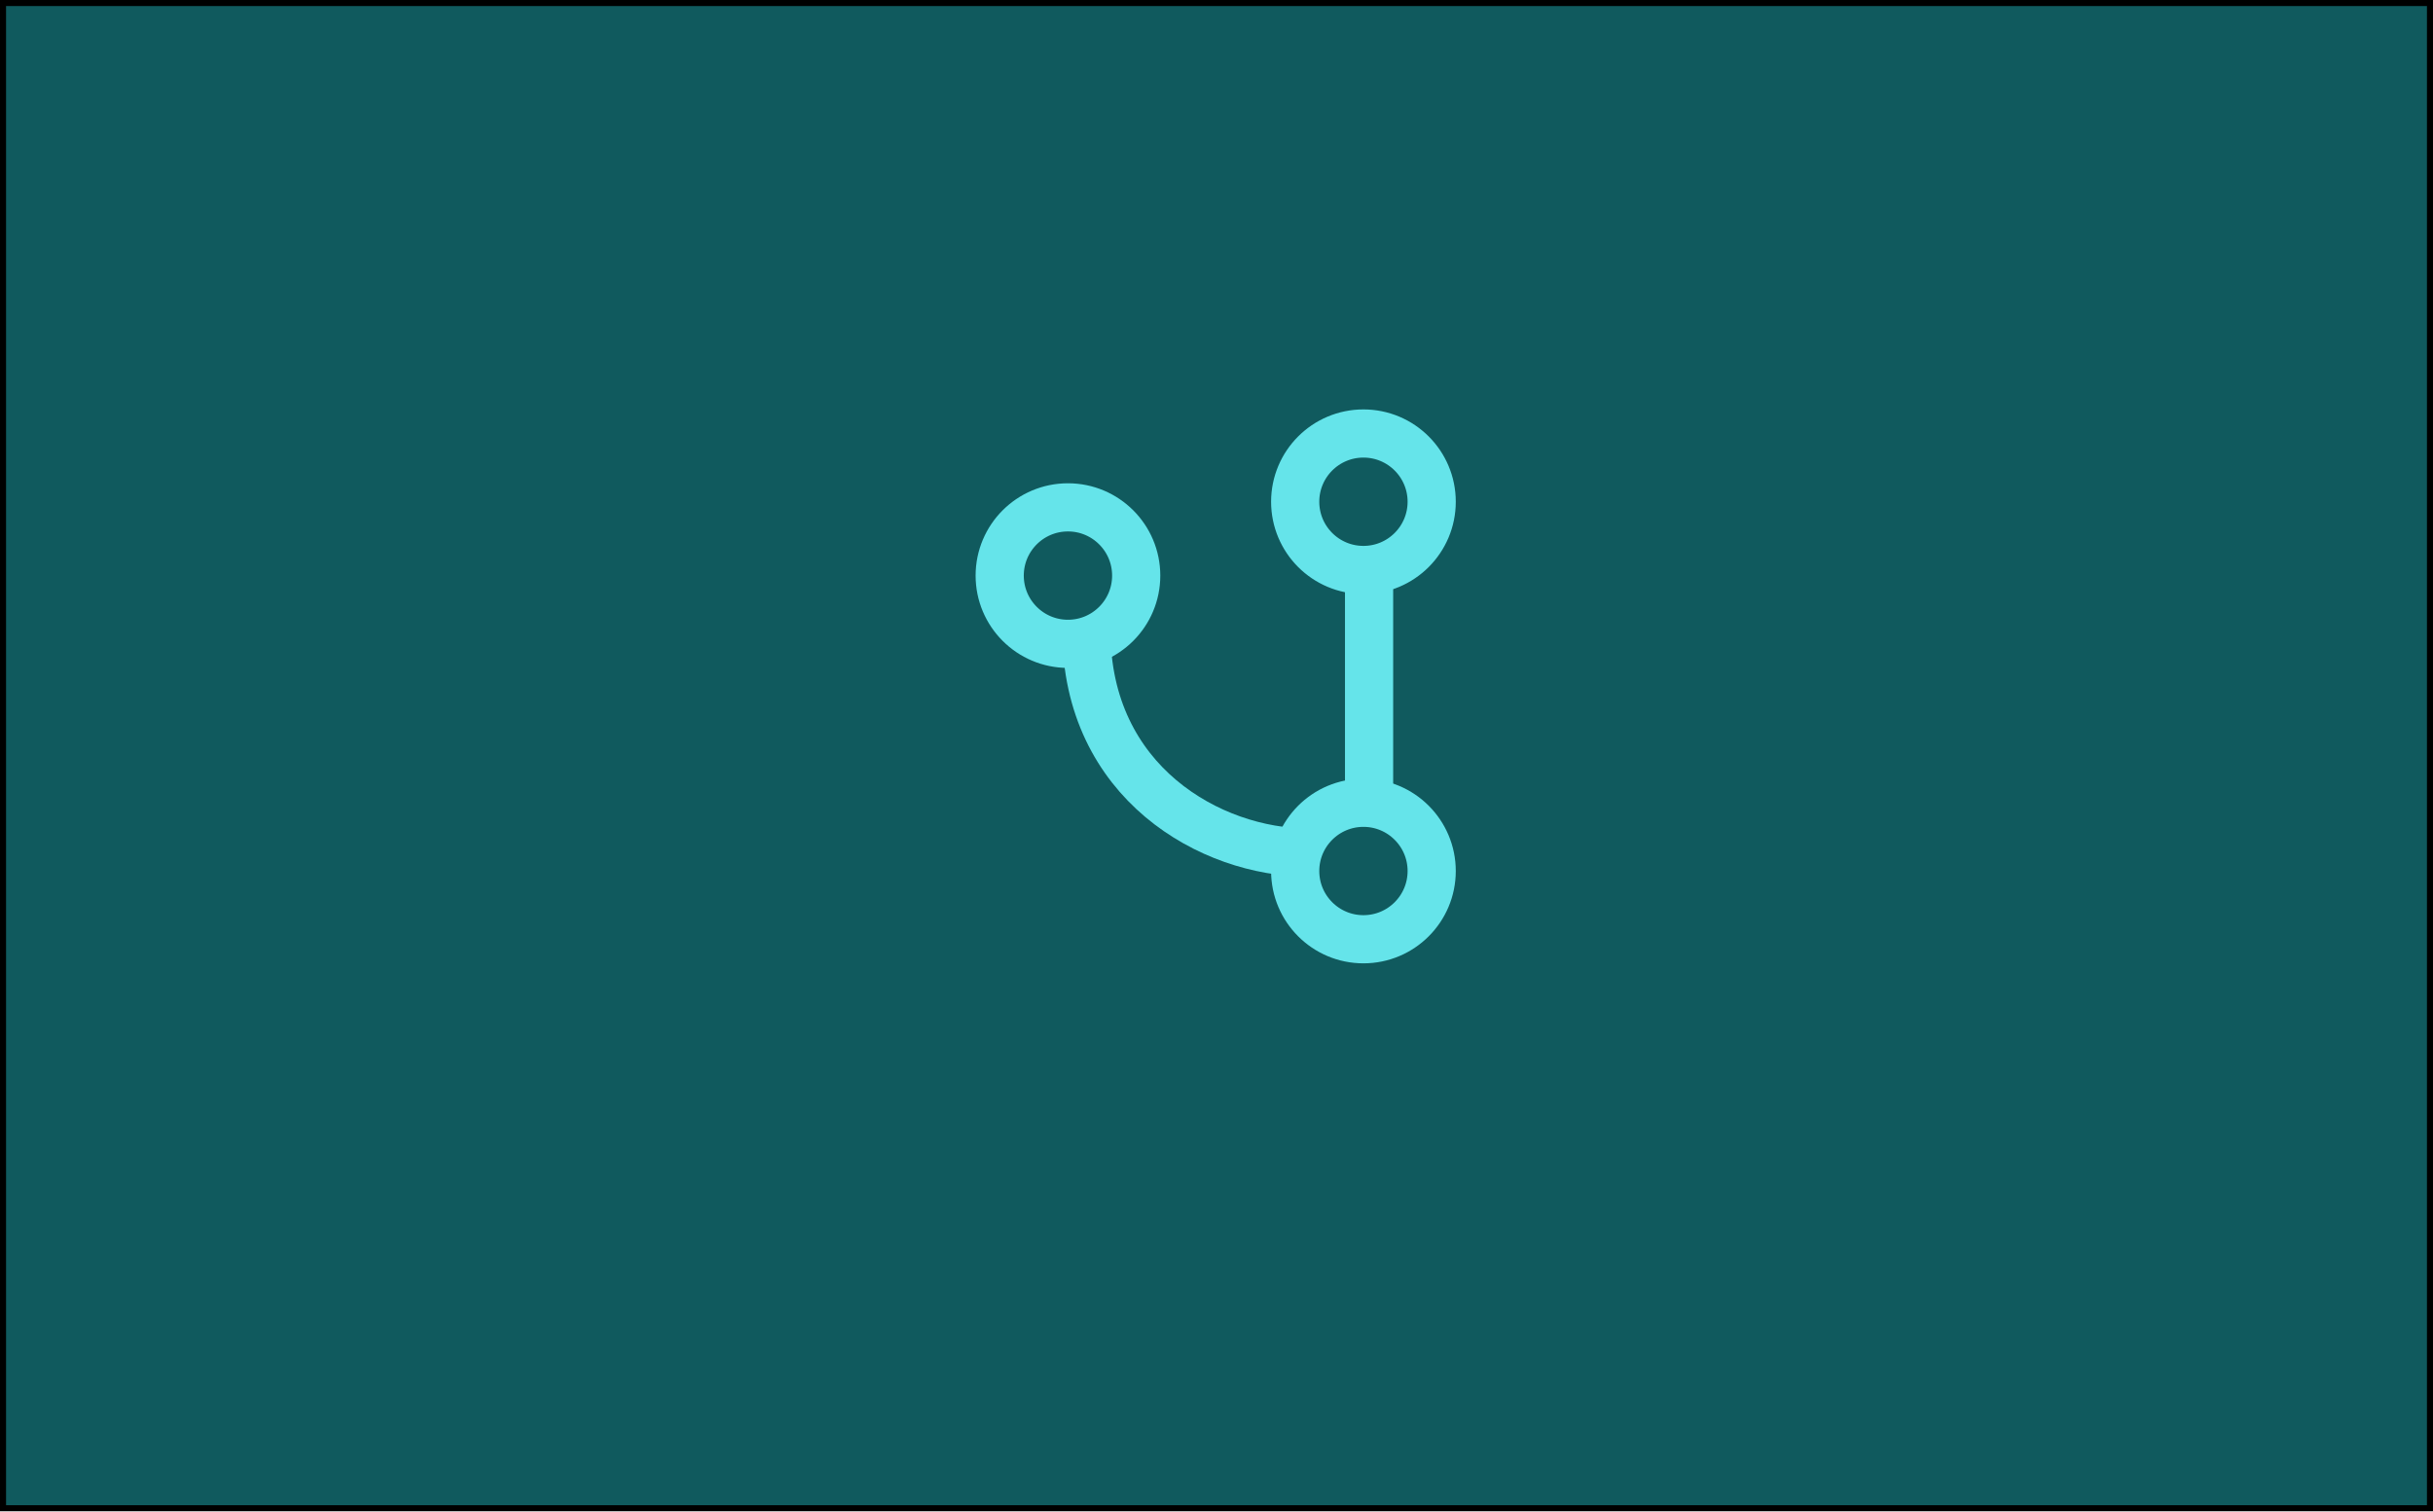
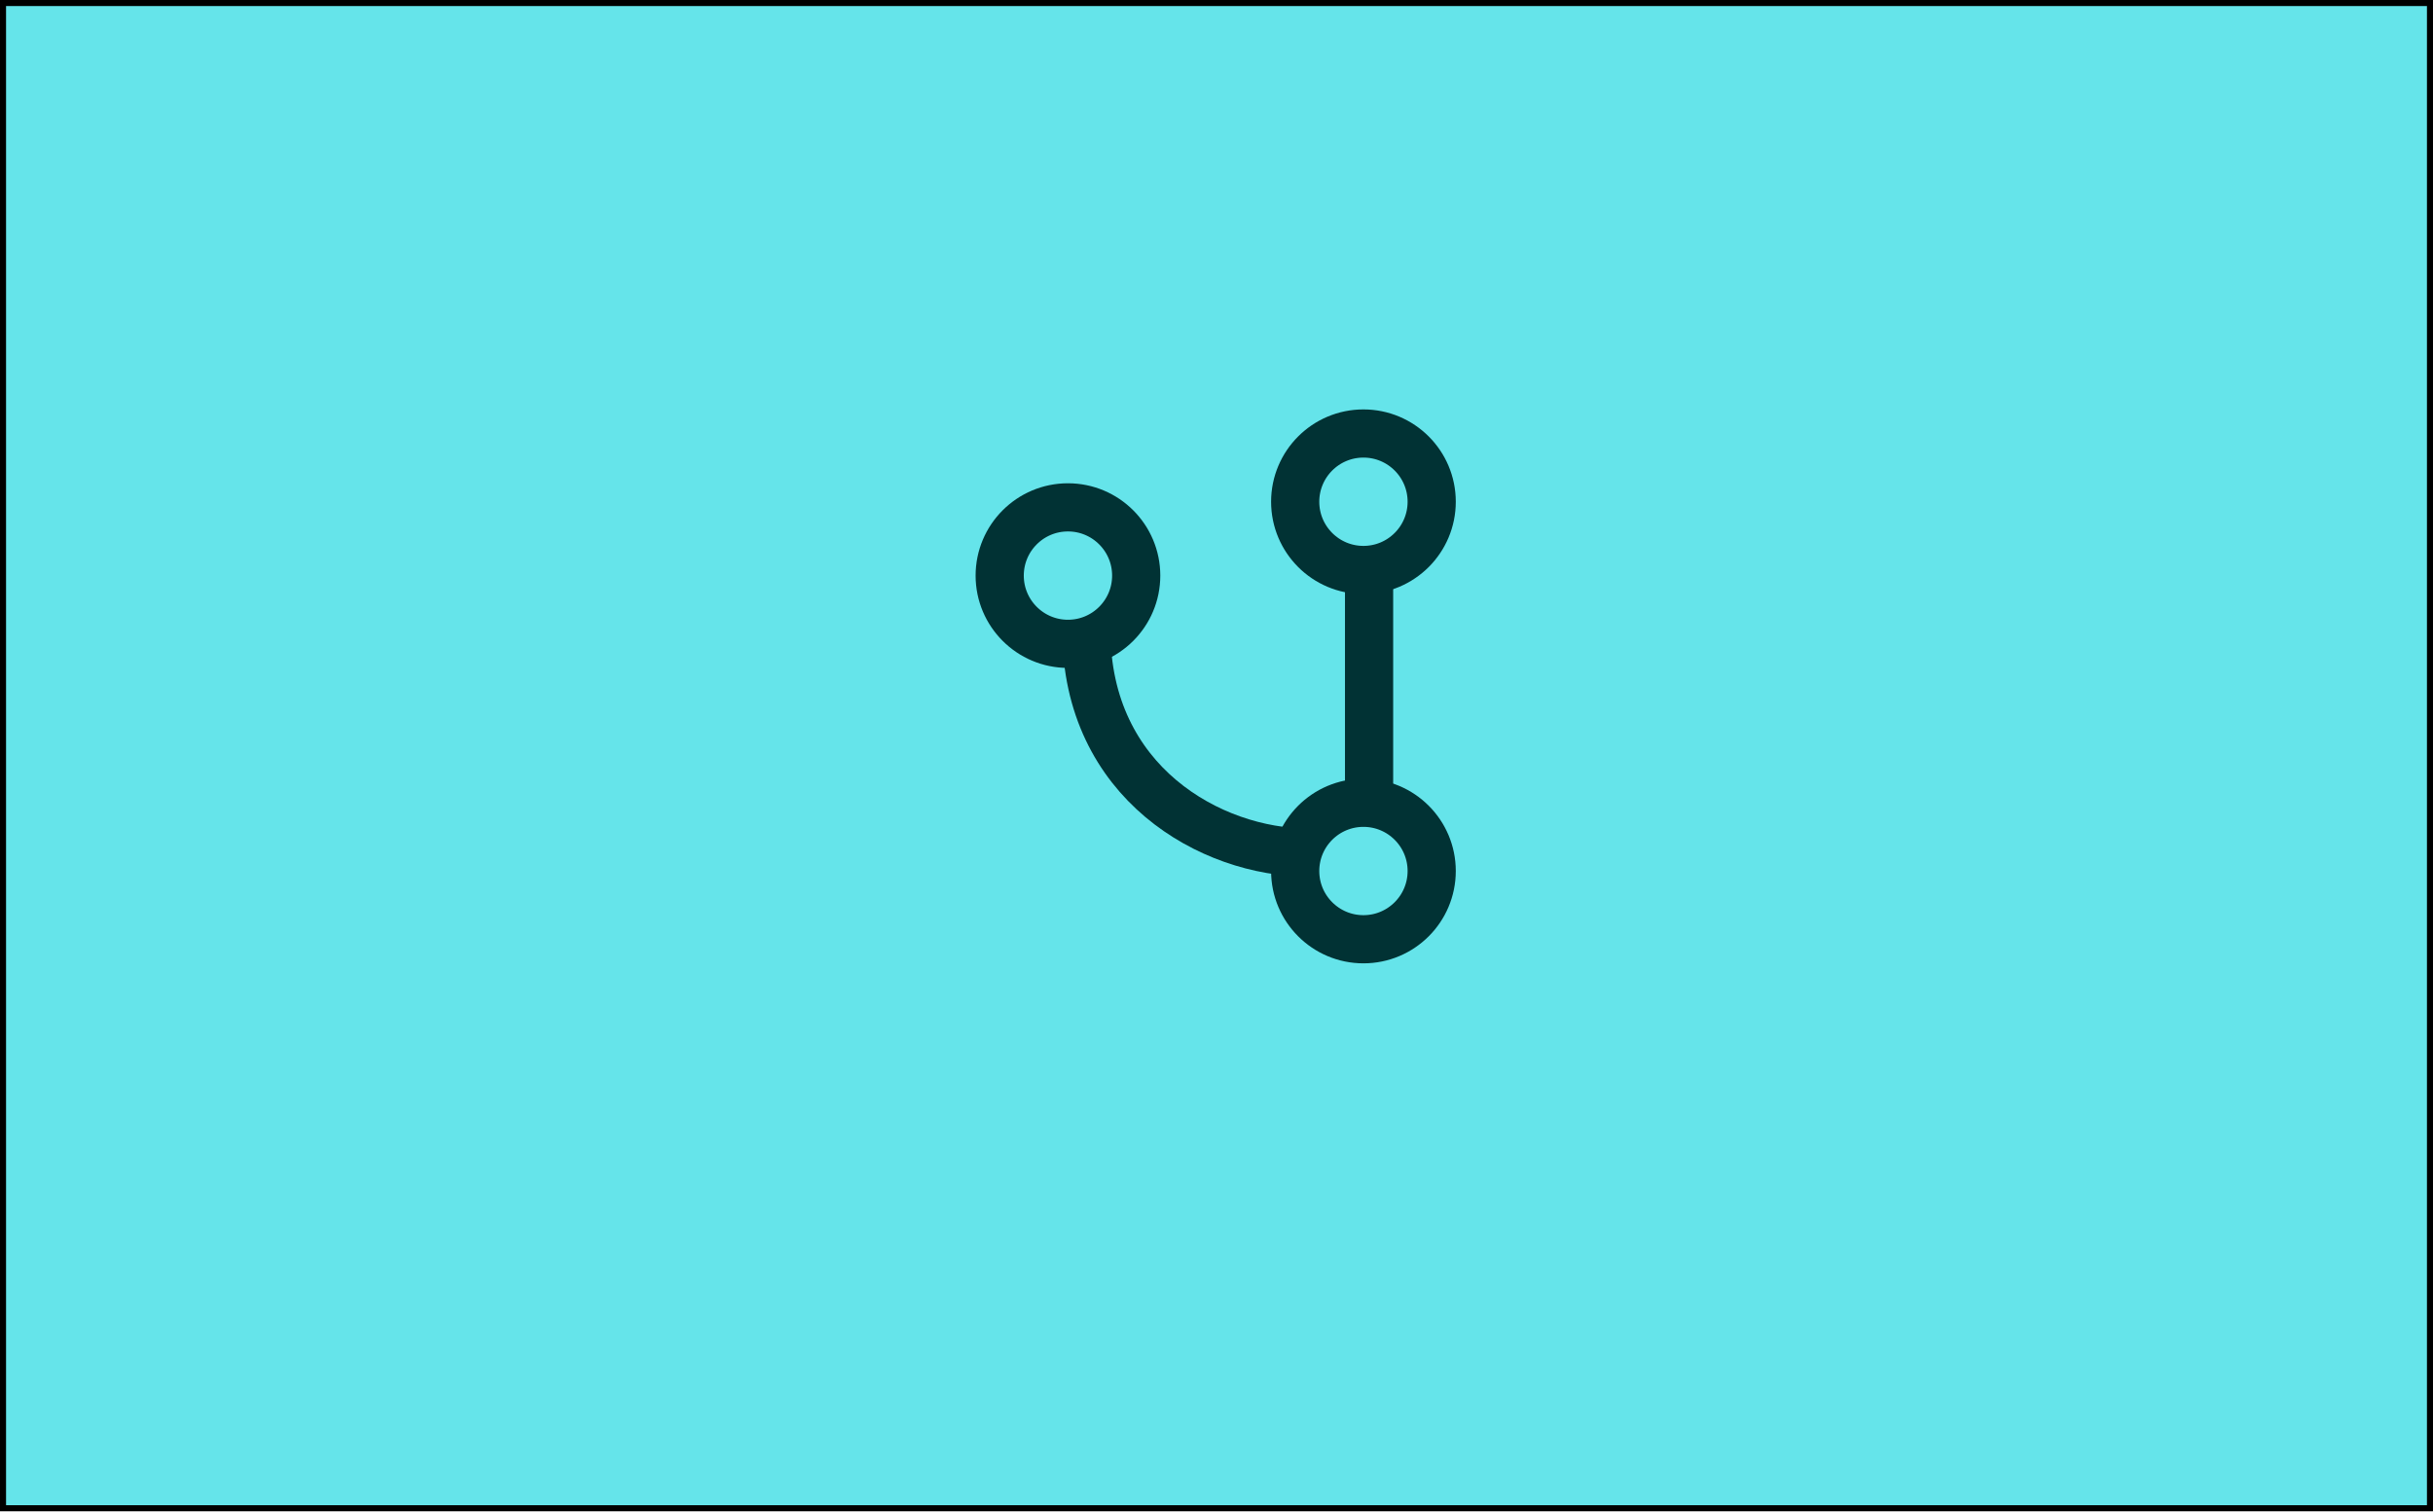
- <svg xmlns="http://www.w3.org/2000/svg" width="404" height="251" fill="none" viewBox="0 0 404 251">
-   <path fill="#105A5E" d="M.5.5h403v250H.5z" />
-   <path stroke="#000" d="M.5.5h403v250H.5z" />
-   <path stroke="#000" stroke-opacity=".2" d="M.5.5h403v250H.5z" />
-   <path stroke="#65E4EA" stroke-width="8" d="M237.732 144.667c0 6.259-5.074 11.333-11.333 11.333s-11.333-5.074-11.333-11.333c0-6.26 5.074-11.334 11.333-11.334s11.333 5.074 11.333 11.334ZM188.667 95.6c0 6.259-5.074 11.333-11.334 11.333-6.259 0-11.333-5.074-11.333-11.333 0-6.26 5.074-11.333 11.333-11.333 6.26 0 11.334 5.074 11.334 11.333Zm49.065-12.267c0 6.26-5.074 11.334-11.333 11.334s-11.333-5.074-11.333-11.334c0-6.259 5.074-11.333 11.333-11.333s11.333 5.074 11.333 11.333Z" />
-   <path stroke="#65E4EA" stroke-width="8" d="M180.398 104.8c0 25.179 20.7 36.8 36.8 36.8m10.137-49.067v42.934" />
+ <svg xmlns="http://www.w3.org/2000/svg" width="404" height="251" viewBox="0 0 404 251" fill="none">
+   <rect x="0.5" y="0.5" width="403" height="250" fill="#65E4EA" />
+   <rect x="0.5" y="0.5" width="403" height="250" stroke="black" />
+   <rect x="0.5" y="0.5" width="403" height="250" stroke="black" stroke-opacity="0.2" />
+   <path d="M237.733 144.667C237.733 150.926 232.658 156 226.399 156C220.14 156 215.066 150.926 215.066 144.667C215.066 138.408 220.14 133.333 226.399 133.333C232.658 133.333 237.733 138.408 237.733 144.667Z" stroke="#013234" stroke-width="8" />
+   <path d="M188.667 95.6C188.667 101.859 183.593 106.933 177.333 106.933C171.074 106.933 166 101.859 166 95.6C166 89.341 171.074 84.267 177.333 84.267C183.593 84.267 188.667 89.341 188.667 95.6Z" stroke="#013234" stroke-width="8" />
+   <path d="M237.733 83.333C237.733 89.593 232.658 94.667 226.399 94.667C220.14 94.667 215.066 89.593 215.066 83.333C215.066 77.074 220.14 72 226.399 72C232.658 72 237.733 77.074 237.733 83.333Z" stroke="#013234" stroke-width="8" />
+   <path d="M180.398 104.8C180.398 129.979 201.098 141.6 217.198 141.6" stroke="#013234" stroke-width="8" />
+   <line x1="227.335" y1="92.533" x2="227.335" y2="135.467" stroke="#013234" stroke-width="8" />
</svg>
